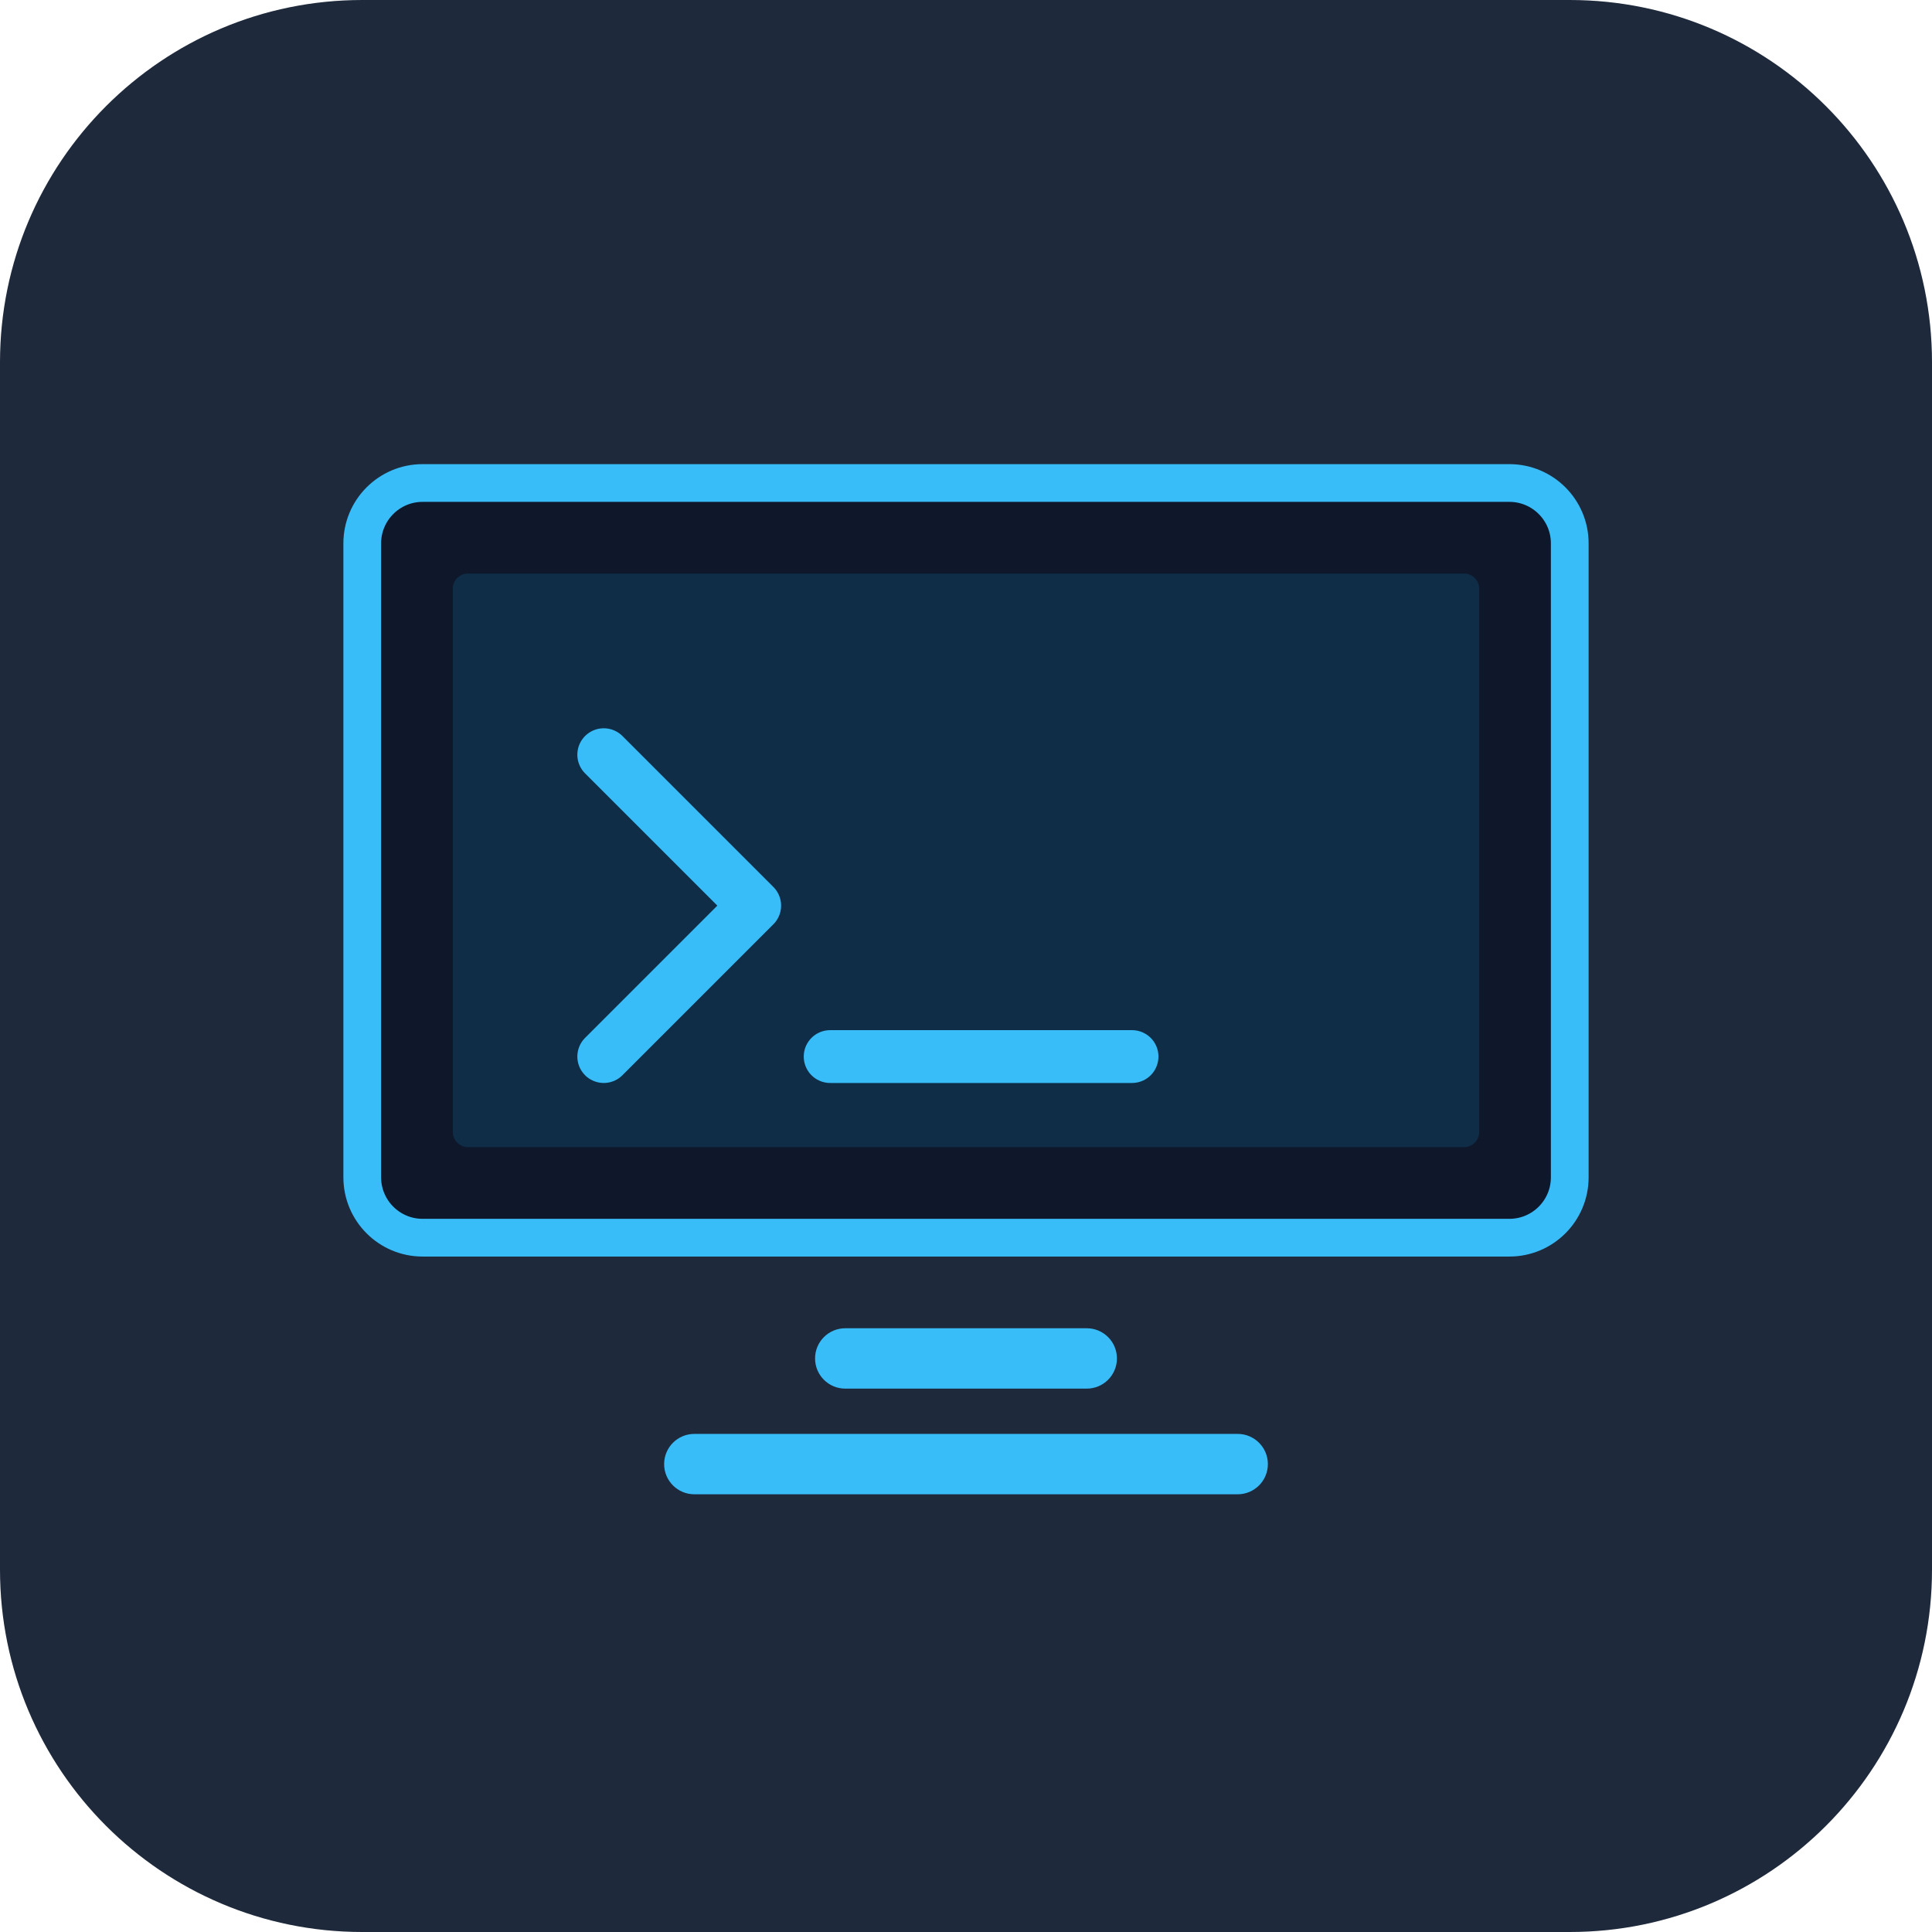
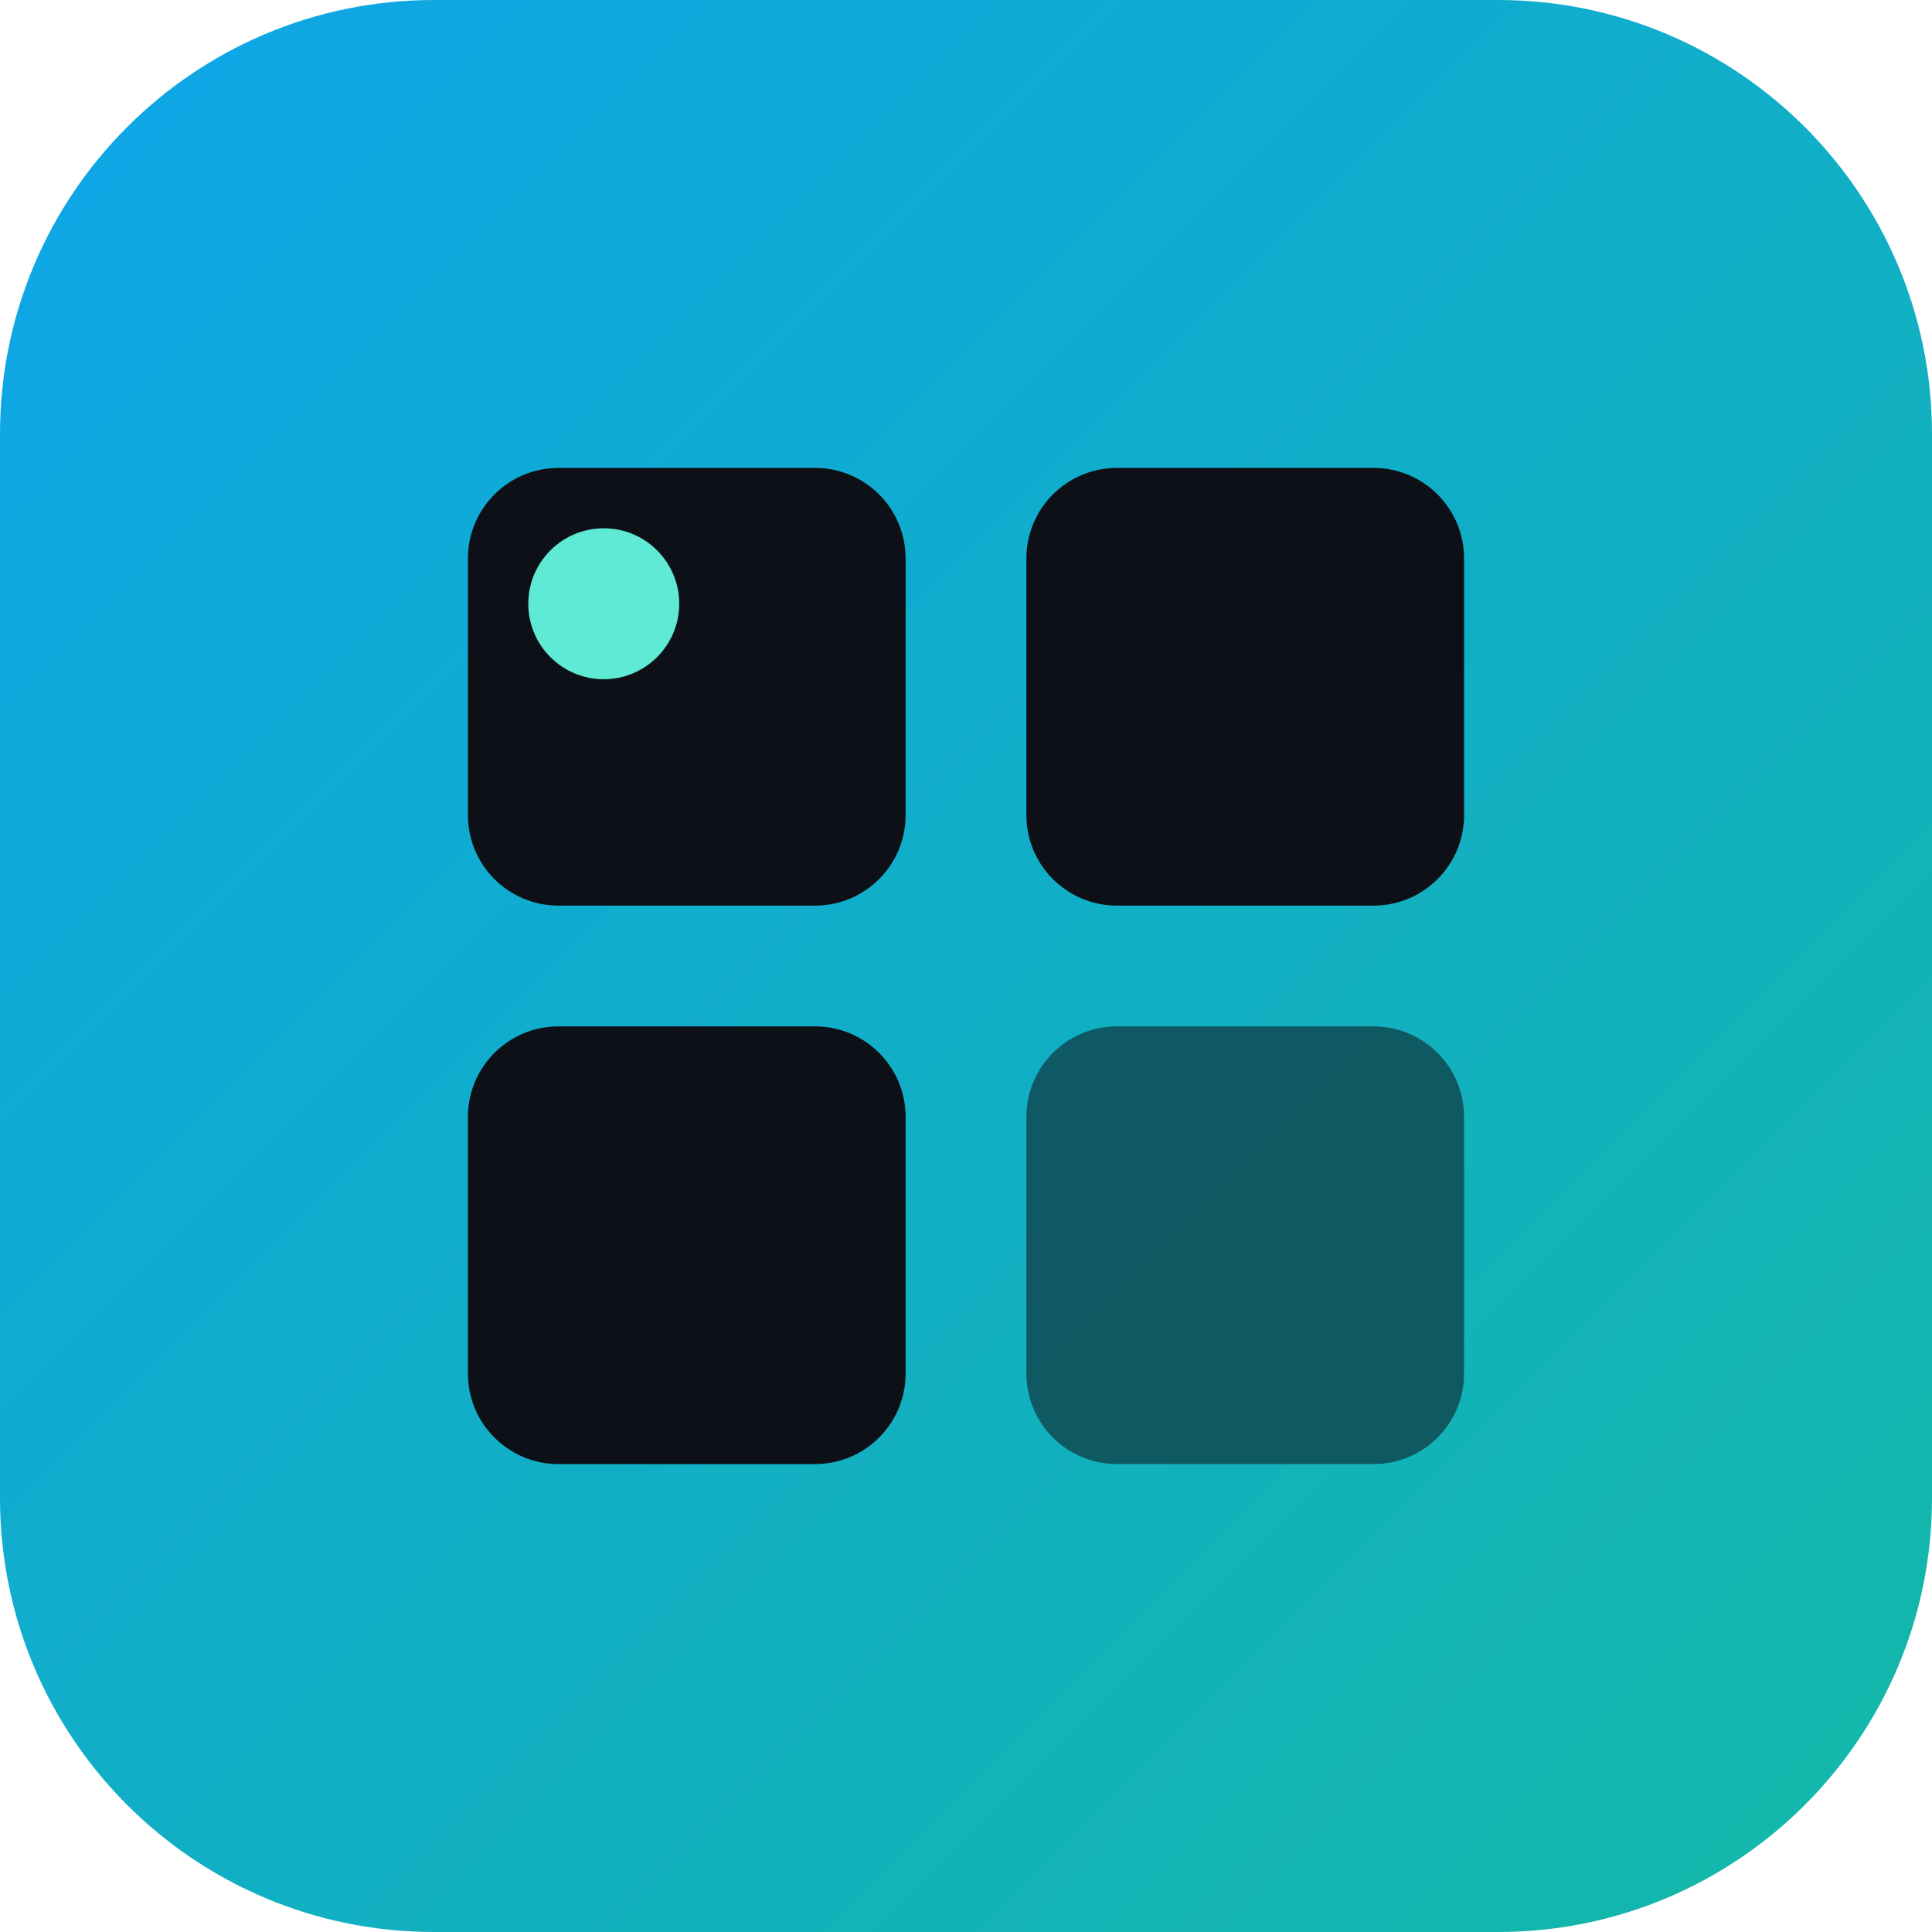
<svg xmlns="http://www.w3.org/2000/svg" width="512" height="512" viewBox="0 0 512 512">
-   <rect width="512" height="512" rx="96" fill="#1e293b" />
-   <rect x="96" y="128" width="320" height="200" rx="16" fill="#0f172a" stroke="#38bdf8" stroke-width="10" />
-   <rect x="120" y="152" width="272" height="152" rx="4" fill="#0ea5e9" opacity="0.15" />
-   <path d="M160 200 l40 40 l-40 40" stroke="#38bdf8" stroke-width="14" fill="none" stroke-linecap="round" stroke-linejoin="round" />
-   <line x1="220" y1="280" x2="300" y2="280" stroke="#38bdf8" stroke-width="14" stroke-linecap="round" />
-   <rect x="216" y="352" width="80" height="16" rx="8" fill="#38bdf8" />
-   <rect x="176" y="380" width="160" height="16" rx="8" fill="#38bdf8" />
+   <defs>
+     <linearGradient id="bg" x1="0" y1="0" x2="1" y2="1">
+       <stop offset="0" stop-color="#0ea5e9" />
+       <stop offset="1" stop-color="#14b8a6" />
+     </linearGradient>
+   </defs>
+   <rect width="512" height="512" rx="115" fill="url(#bg)" />
+   <rect x="124" y="124" width="116" height="116" rx="24" fill="#0d1117" />
+   <rect x="272" y="124" width="116" height="116" rx="24" fill="#0d1117" />
+   <rect x="124" y="272" width="116" height="116" rx="24" fill="#0d1117" />
+   <rect x="272" y="272" width="116" height="116" rx="24" fill="#0d1117" opacity="0.55" />
+   <circle cx="160" cy="160" r="20" fill="#5eead4" />
</svg>
